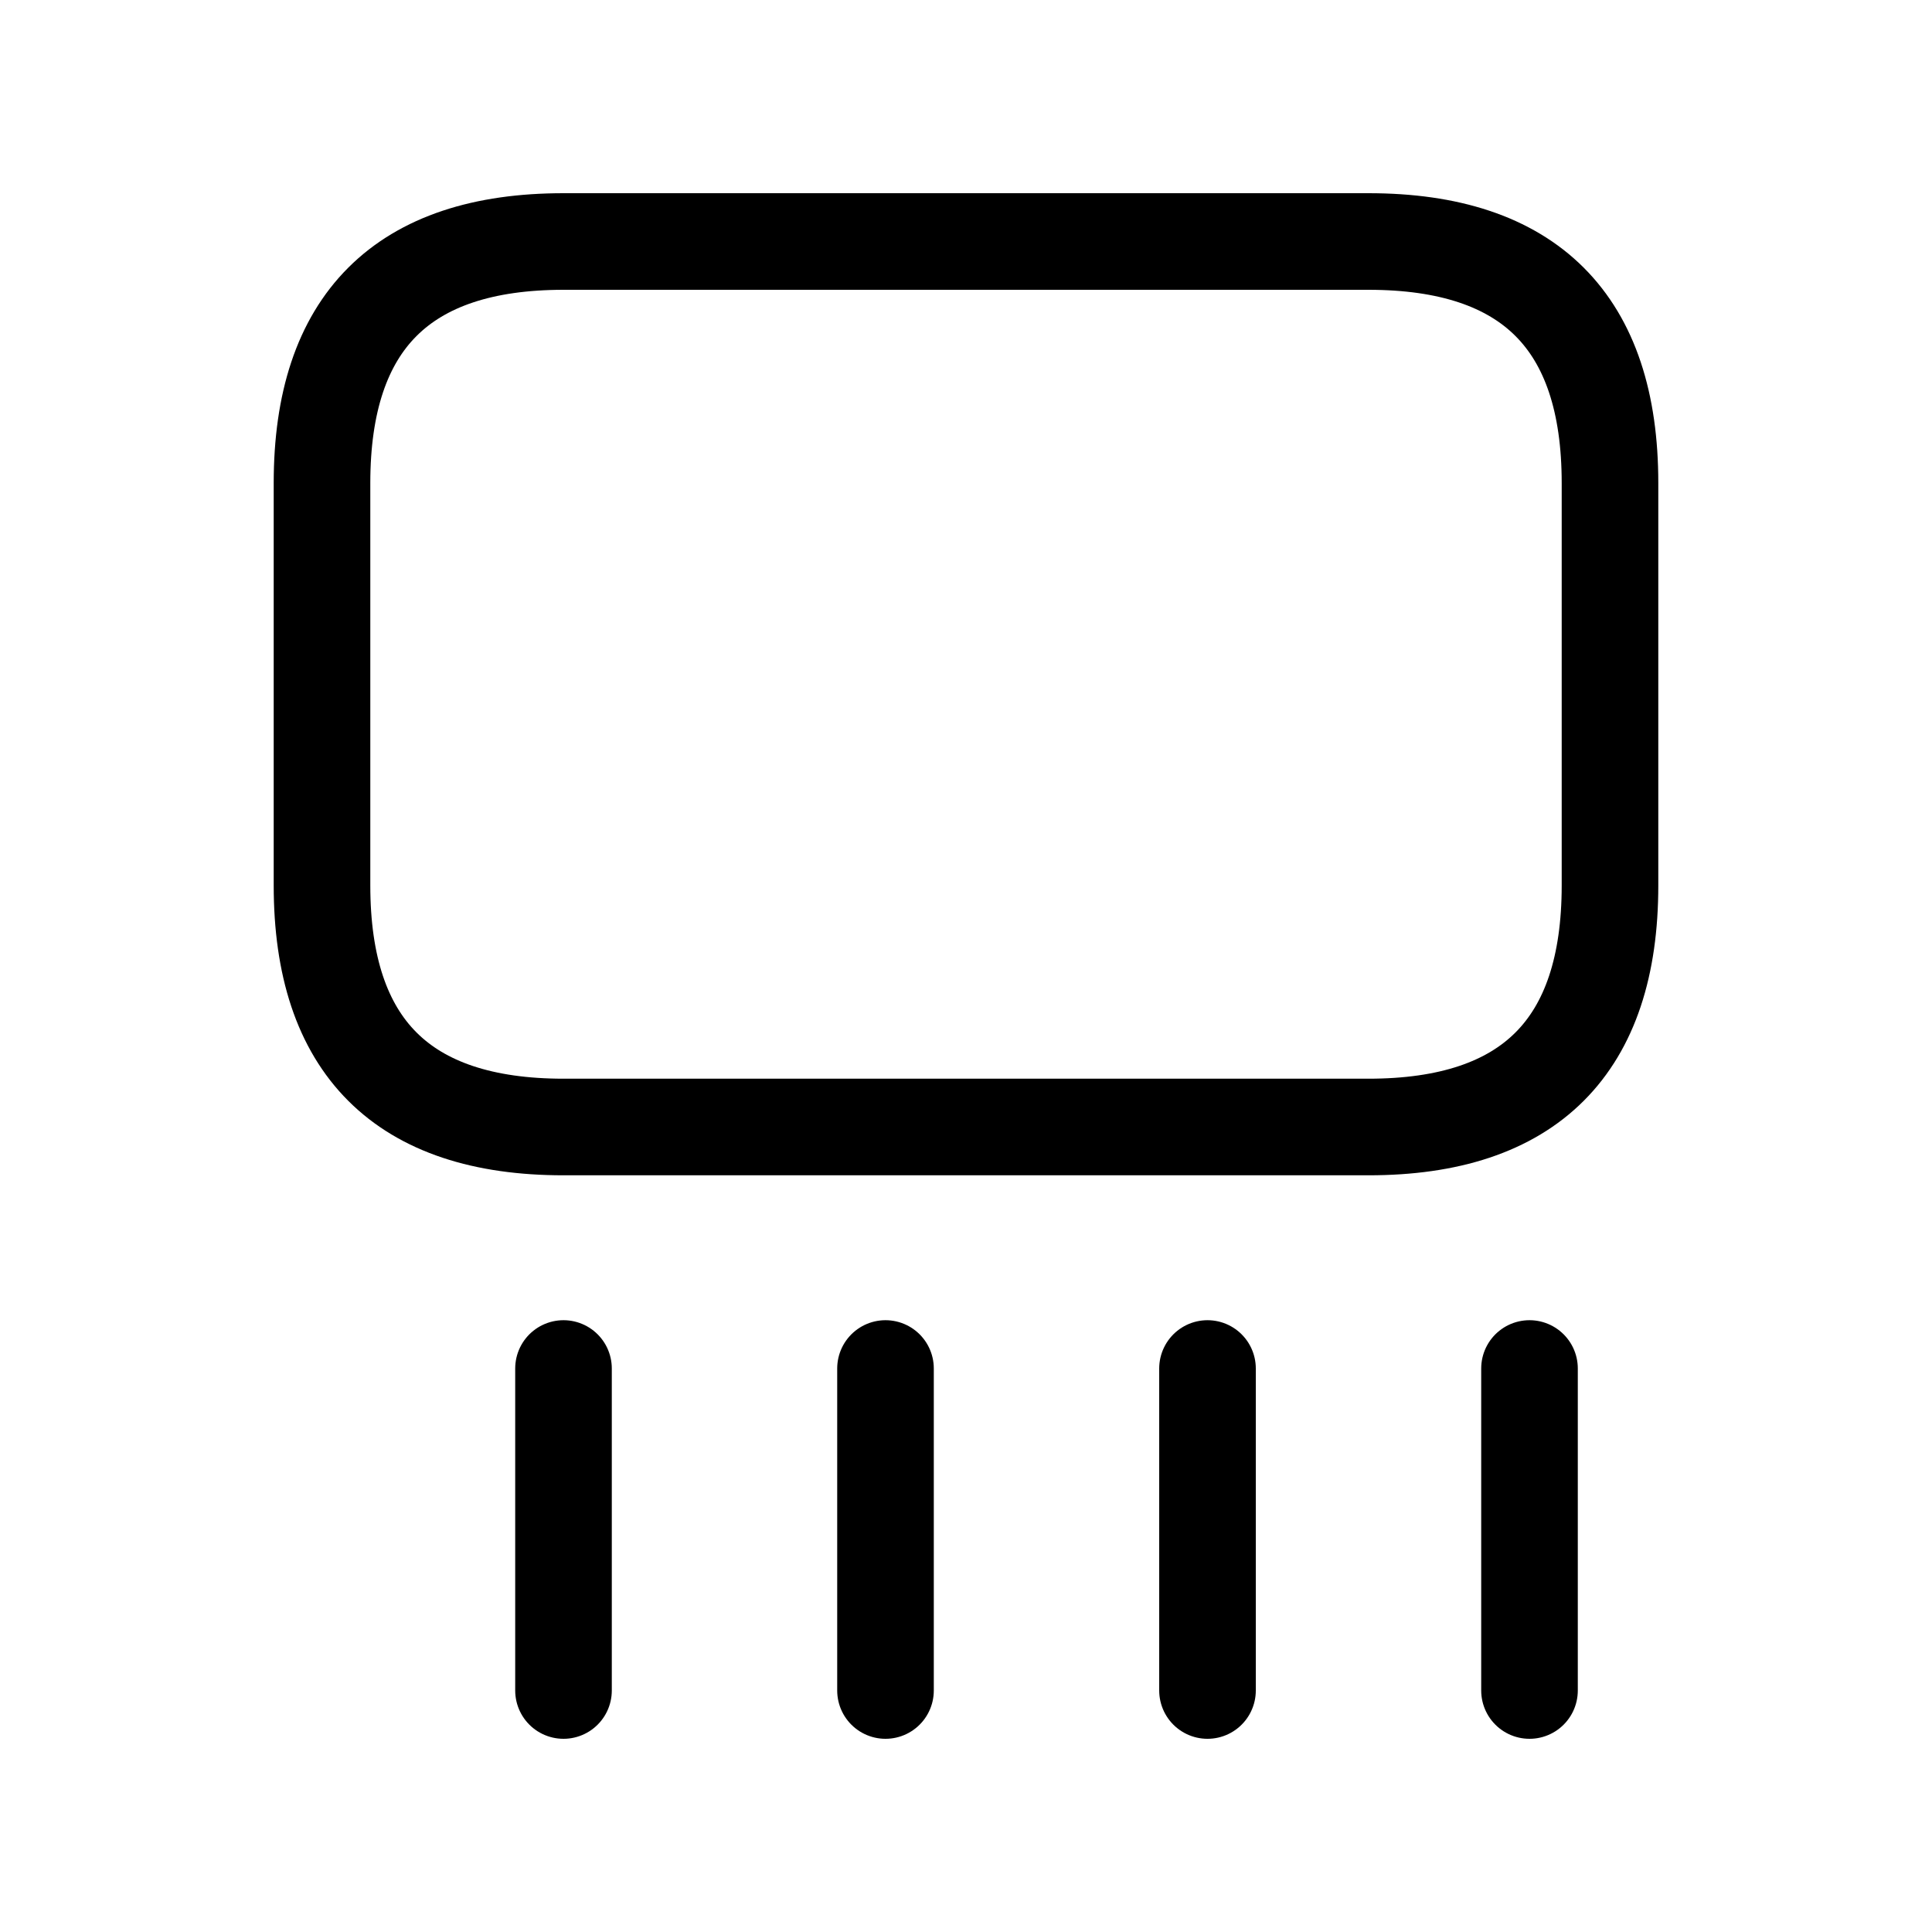
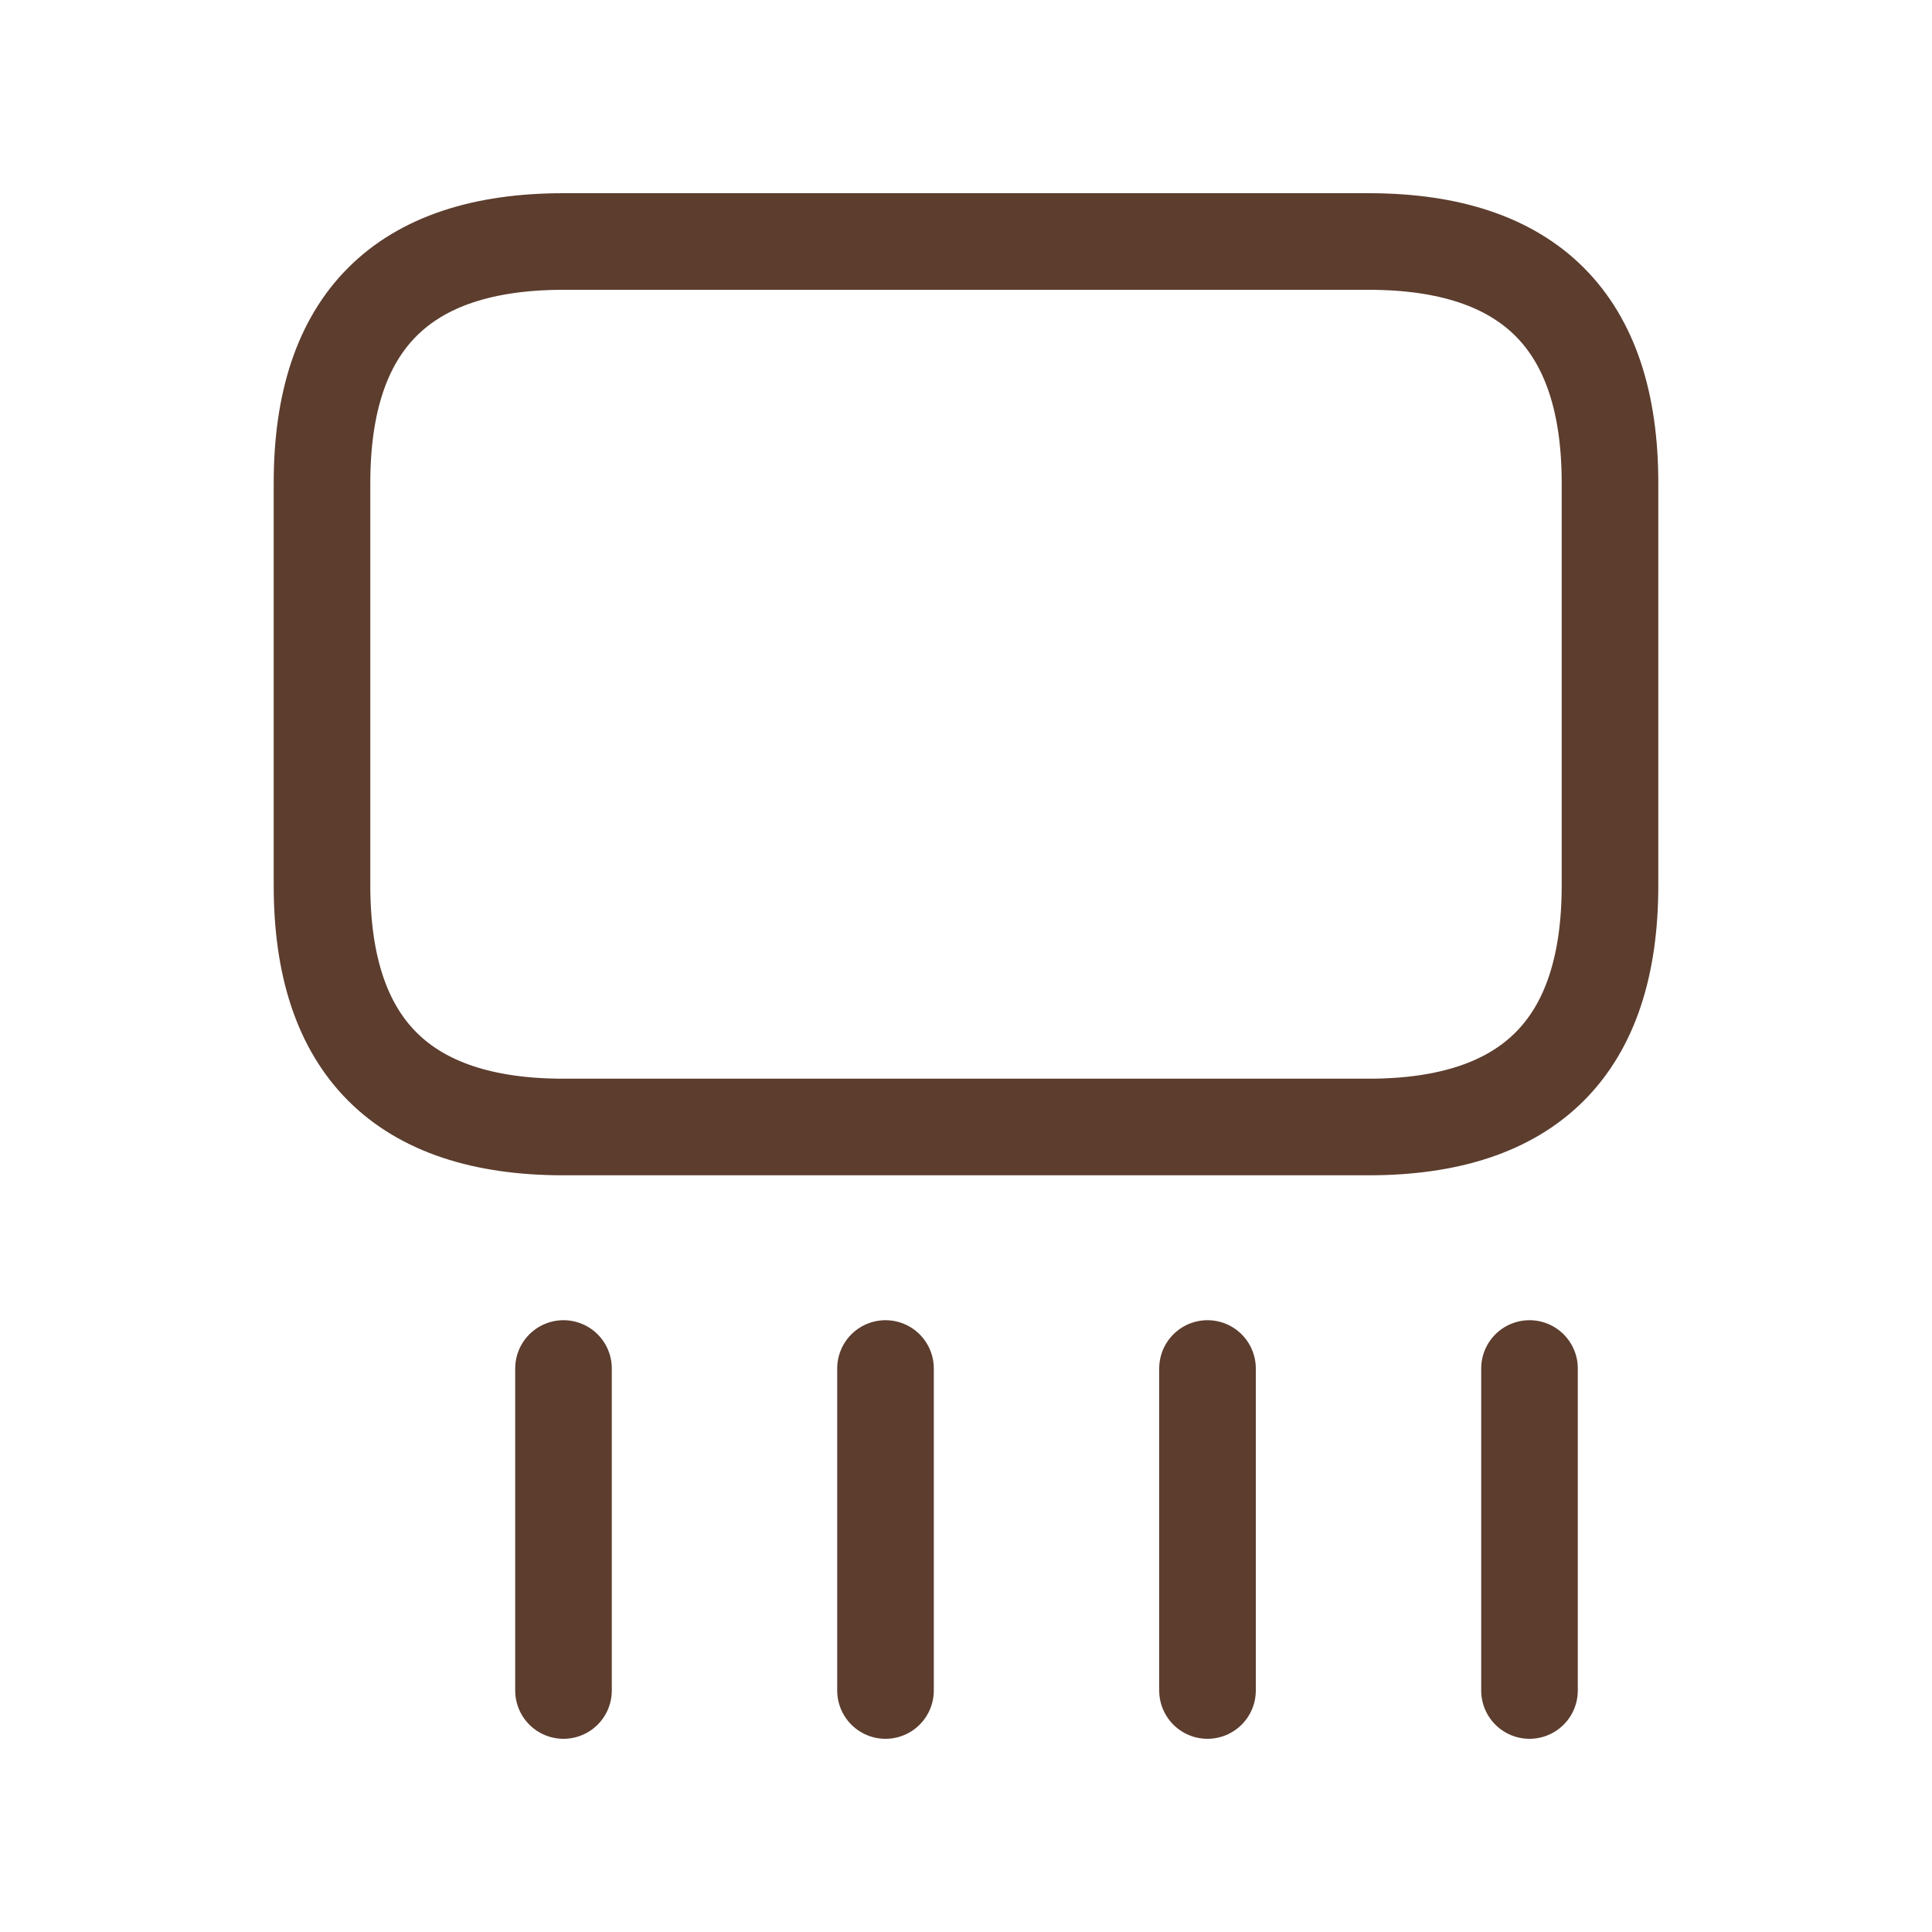
<svg xmlns="http://www.w3.org/2000/svg" viewBox="0 0 120 120">
-   <g stroke="currentColor" stroke-width="6" stroke-linecap="round" fill="none">
+   <g stroke="#5c3d2e" stroke-width="6" stroke-linecap="round" fill="none">
    <path d="M20 30 Q20 15 35 15 L85 15 Q100 15 100 30 L100 55 Q100 70 85 70 L35 70 Q20 70 20 55 Z" />
    <line x1="35" y1="85" x2="35" y2="105" />
    <line x1="55" y1="85" x2="55" y2="105" />
    <line x1="75" y1="85" x2="75" y2="105" />
    <line x1="95" y1="85" x2="95" y2="105" />
  </g>
</svg>
